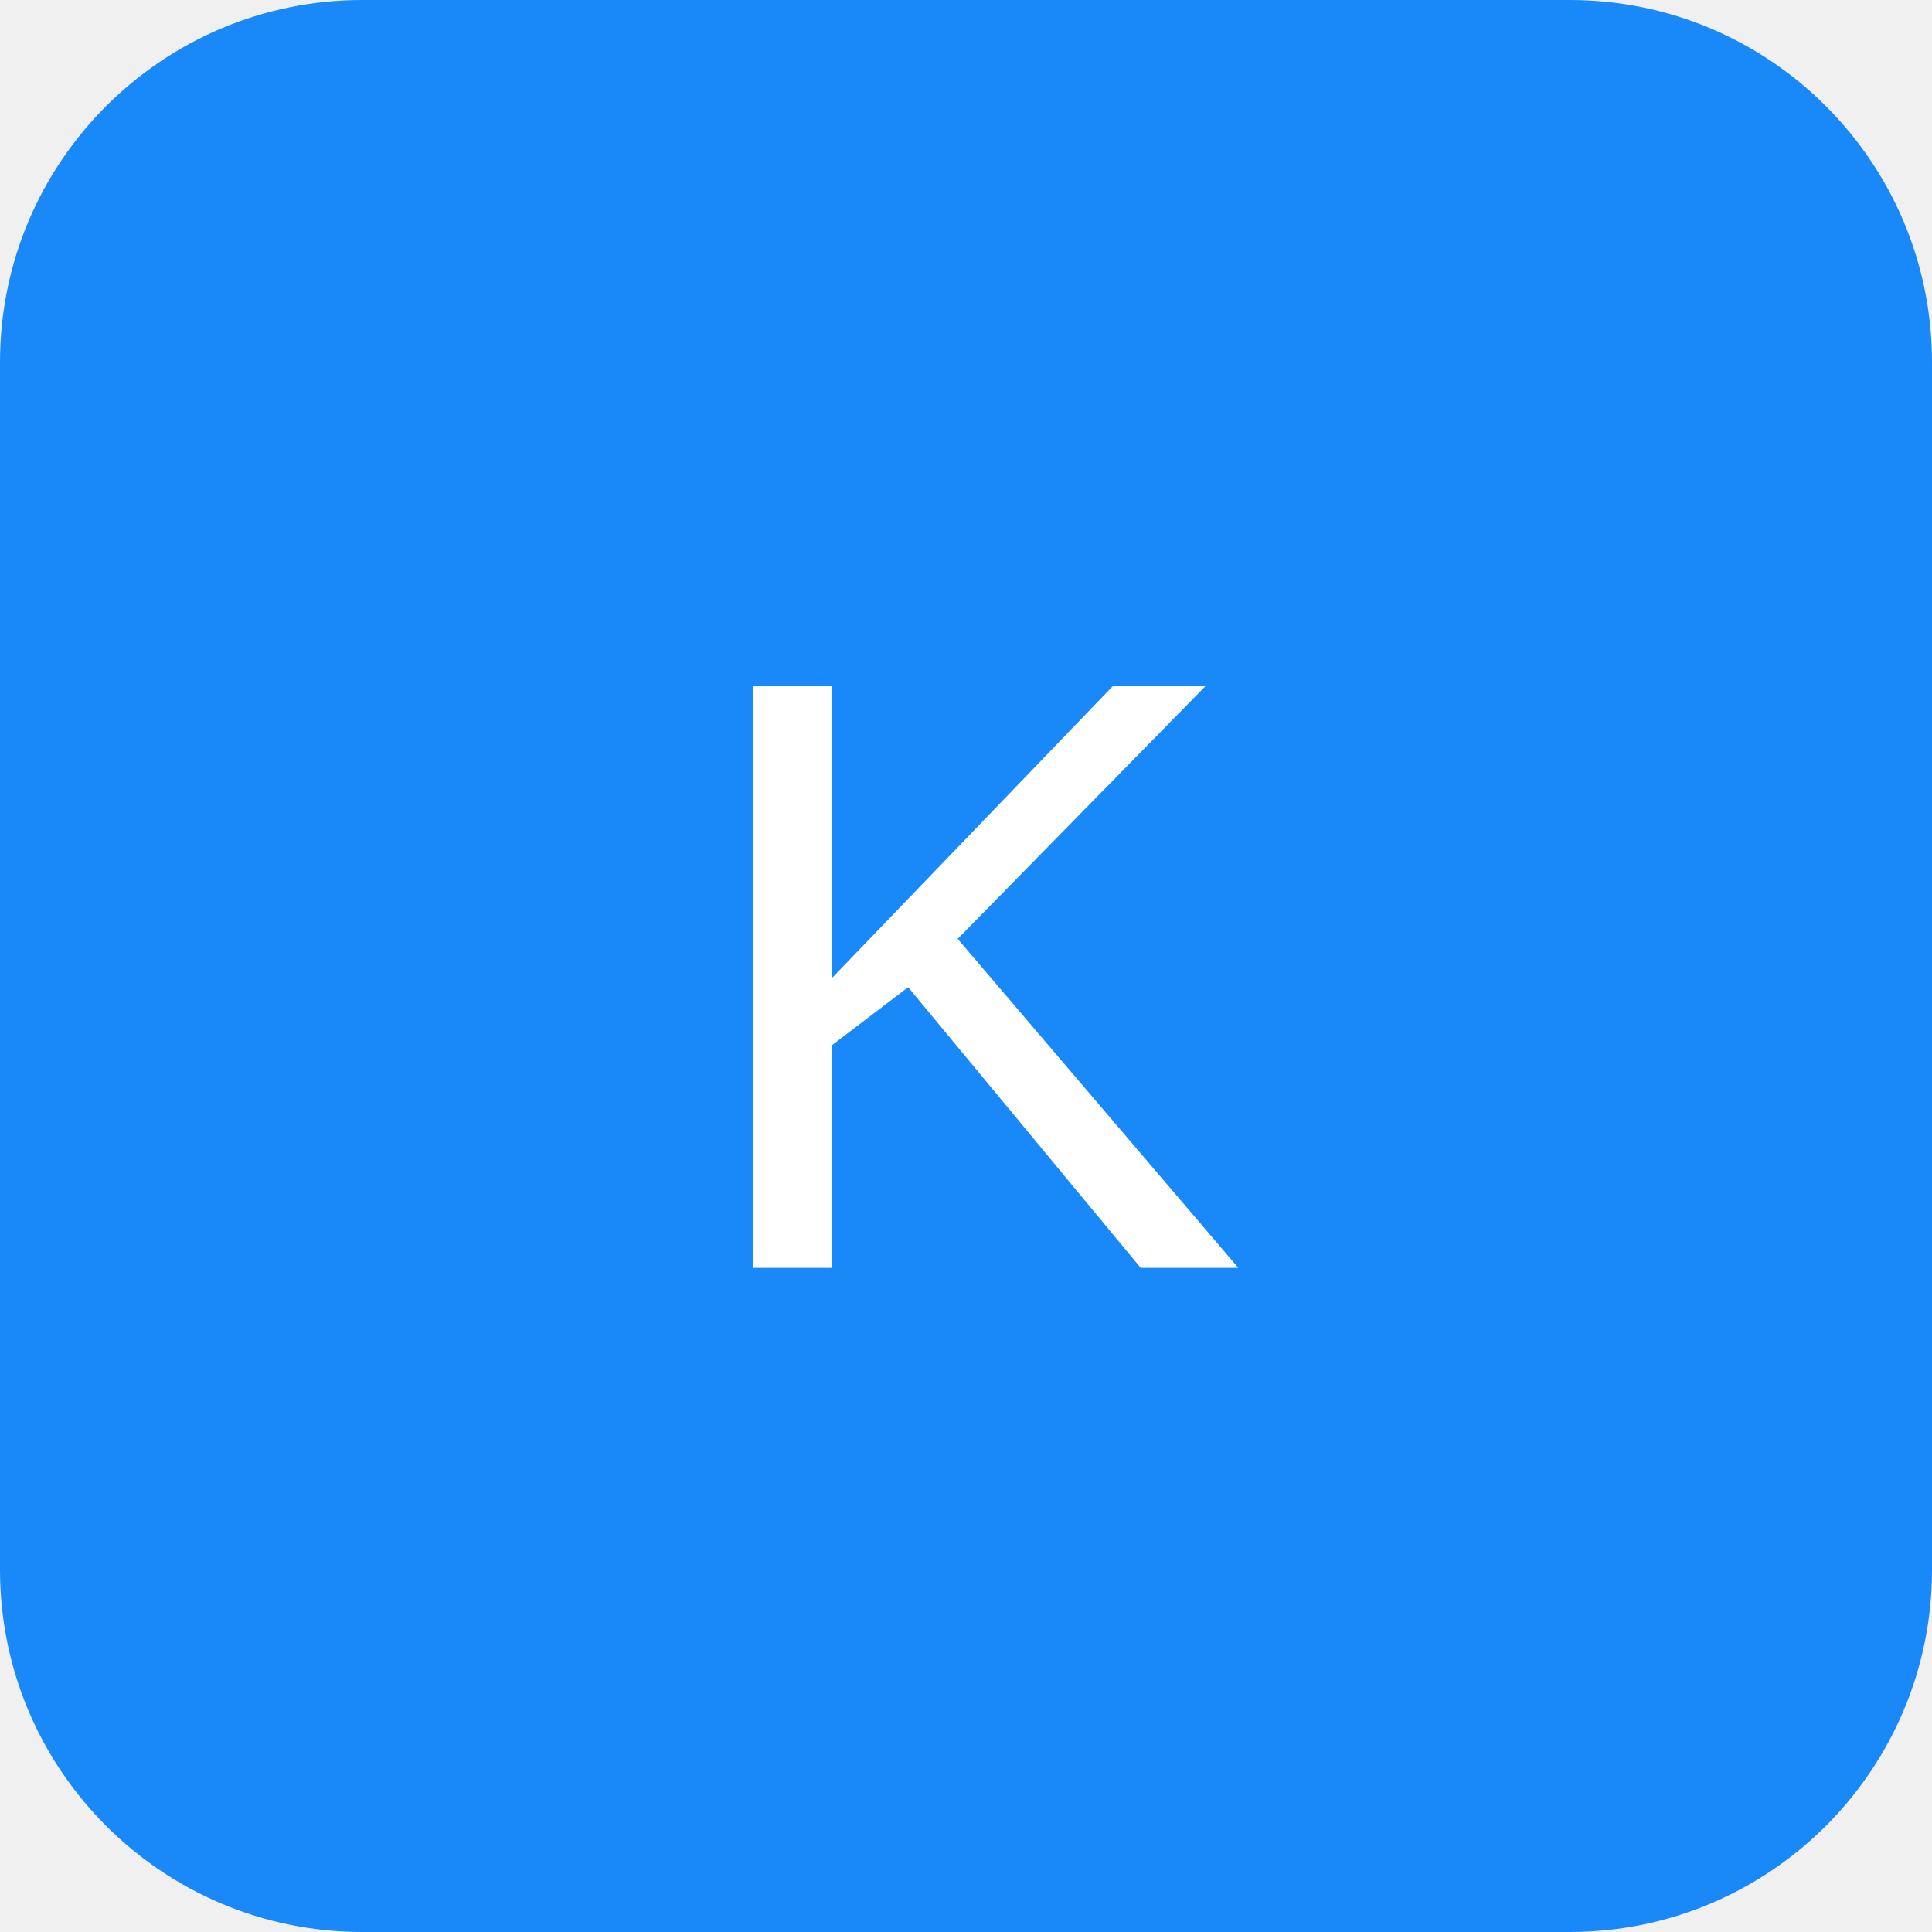
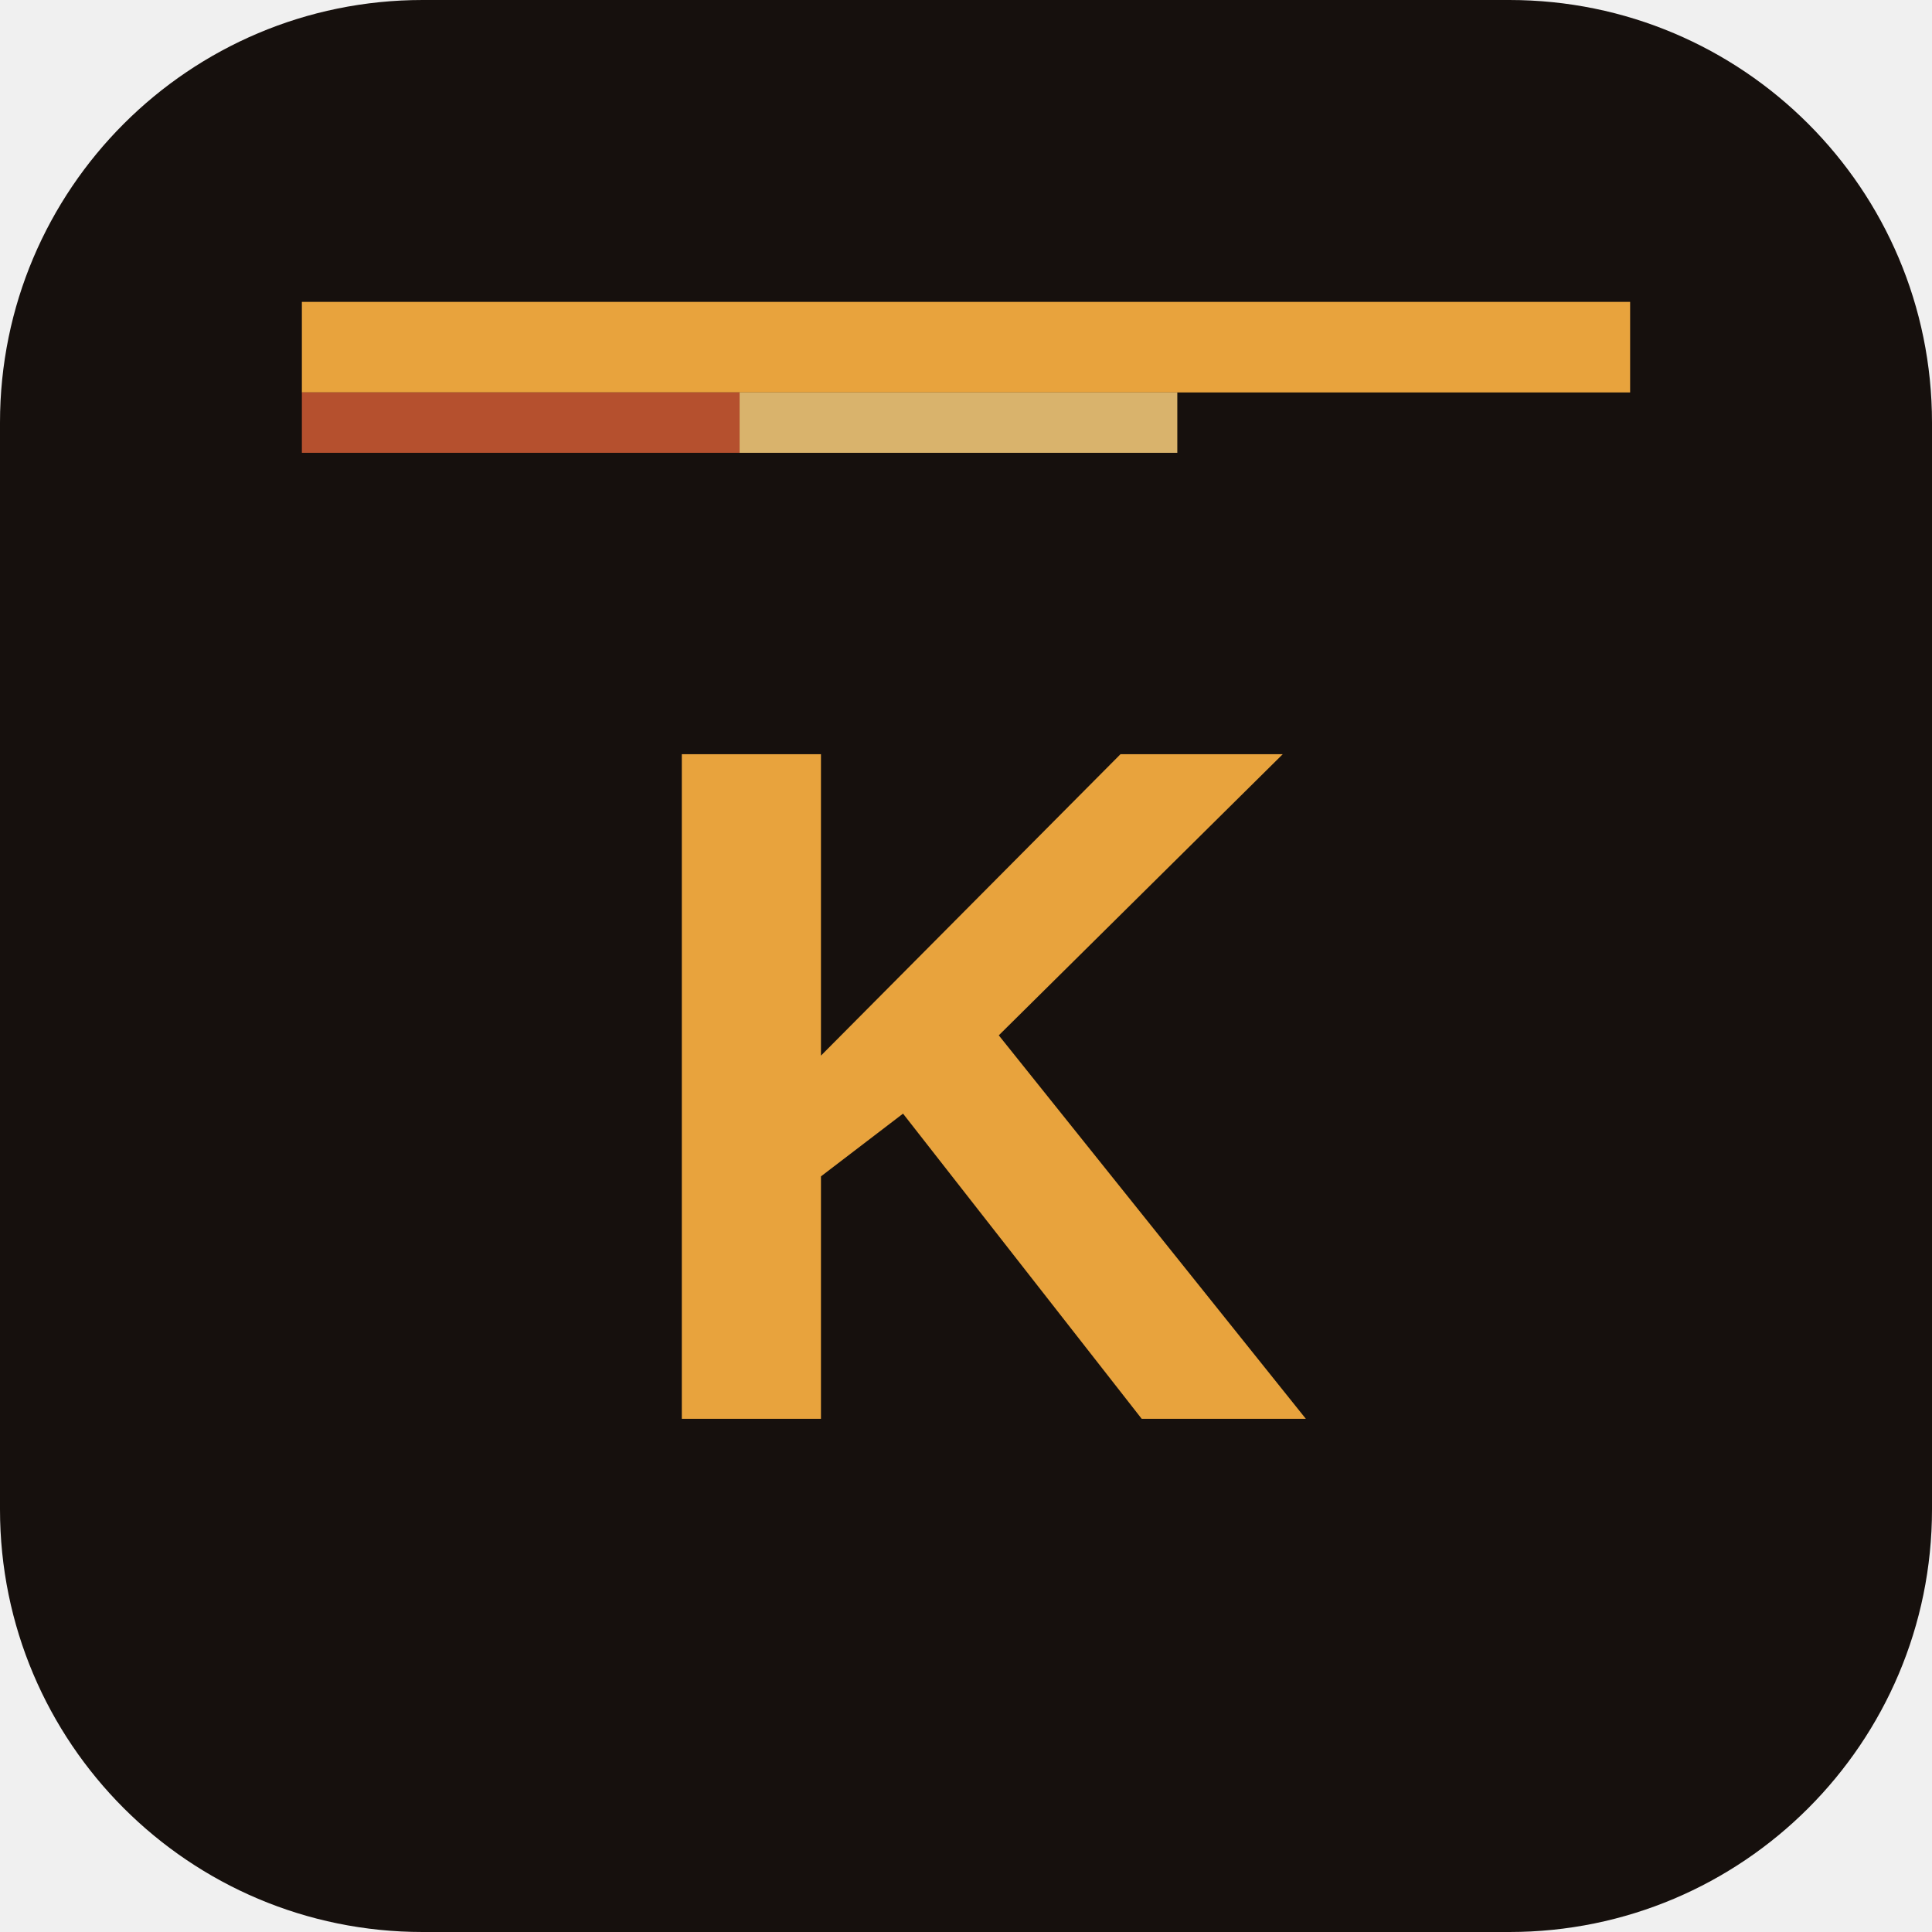
<svg xmlns="http://www.w3.org/2000/svg" viewBox="0 0 128 128">
-   <rect width="128" height="128" rx="24" fill="#1989fa" />
-   <text x="64" y="84" font-size="56" text-anchor="middle" fill="#fff" font-family="Arial">K</text>
+   <rect width="128" height="128" rx="28" fill="#16100D" />
+   <path d="M20 20h88v6H20z" fill="#E8A33D" />
+   <path d="M20 26h29v4H20z" fill="#B5502E" />
+   <path d="M49 26h29v4H49z" fill="#D9B36C" />
+   <text x="64" y="94" font-family="Arial, Helvetica, sans-serif" font-size="64" font-weight="700" fill="#E8A33D" text-anchor="middle">K</text>
</svg>
